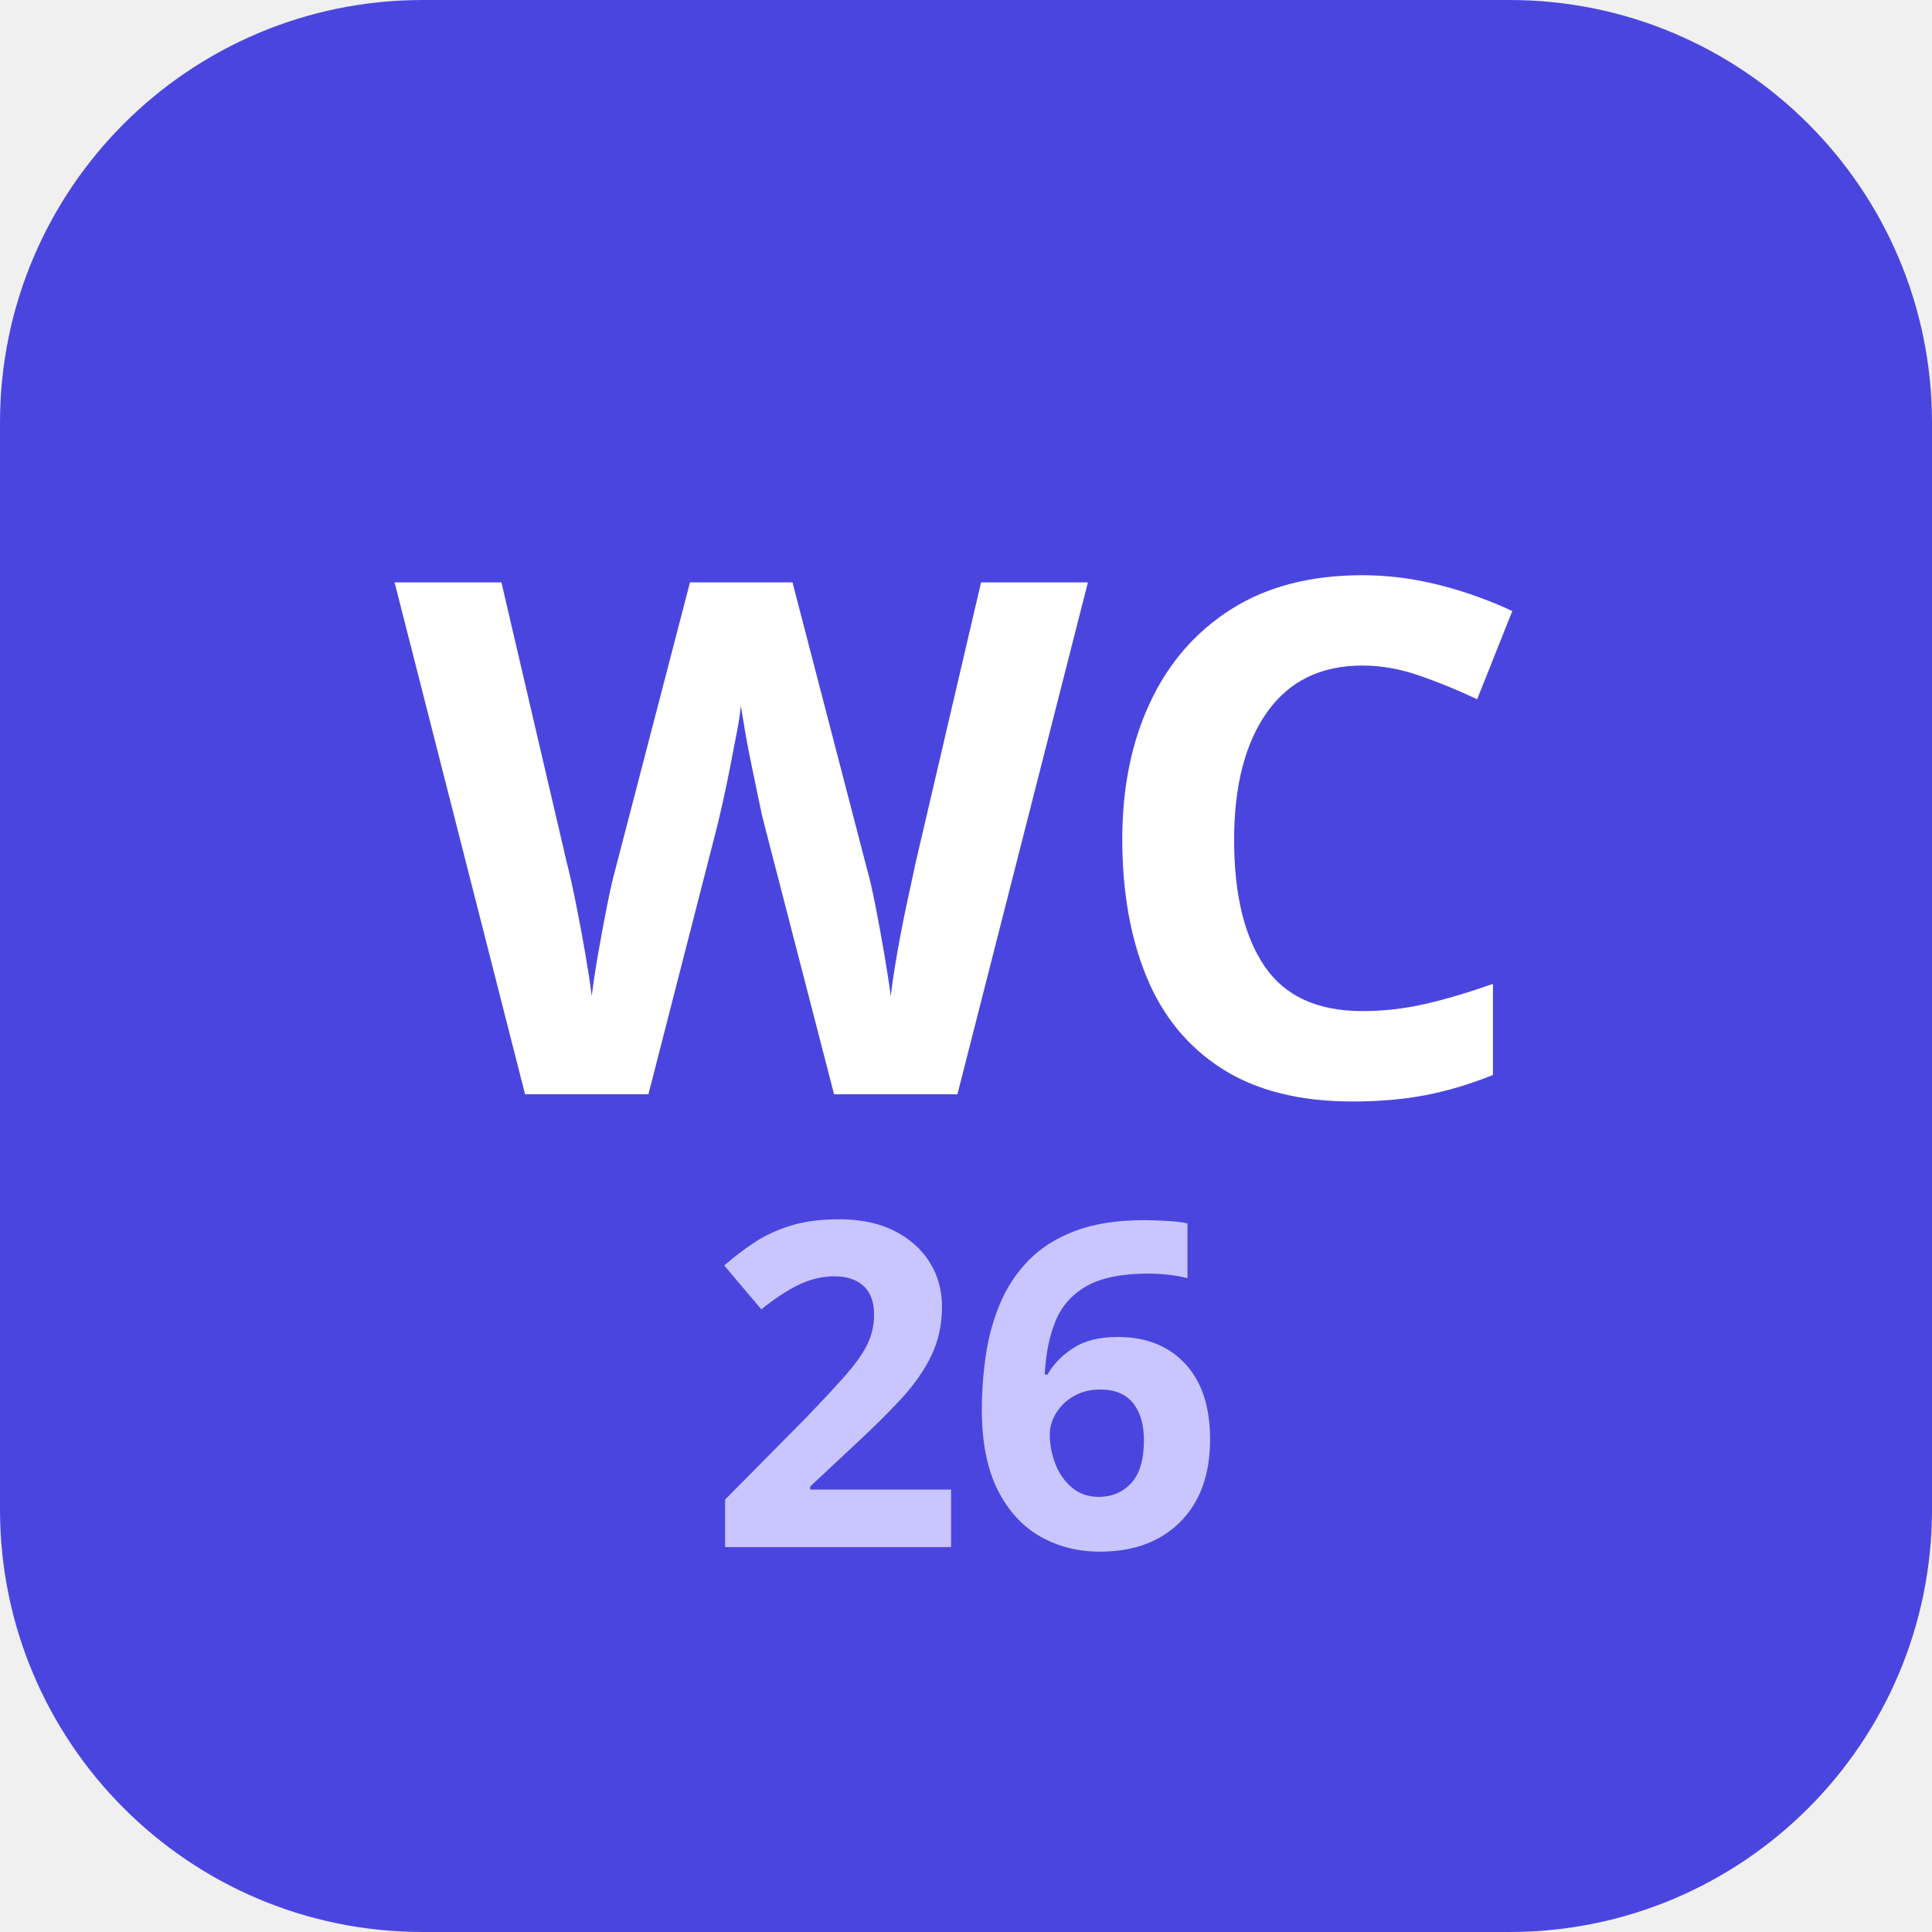
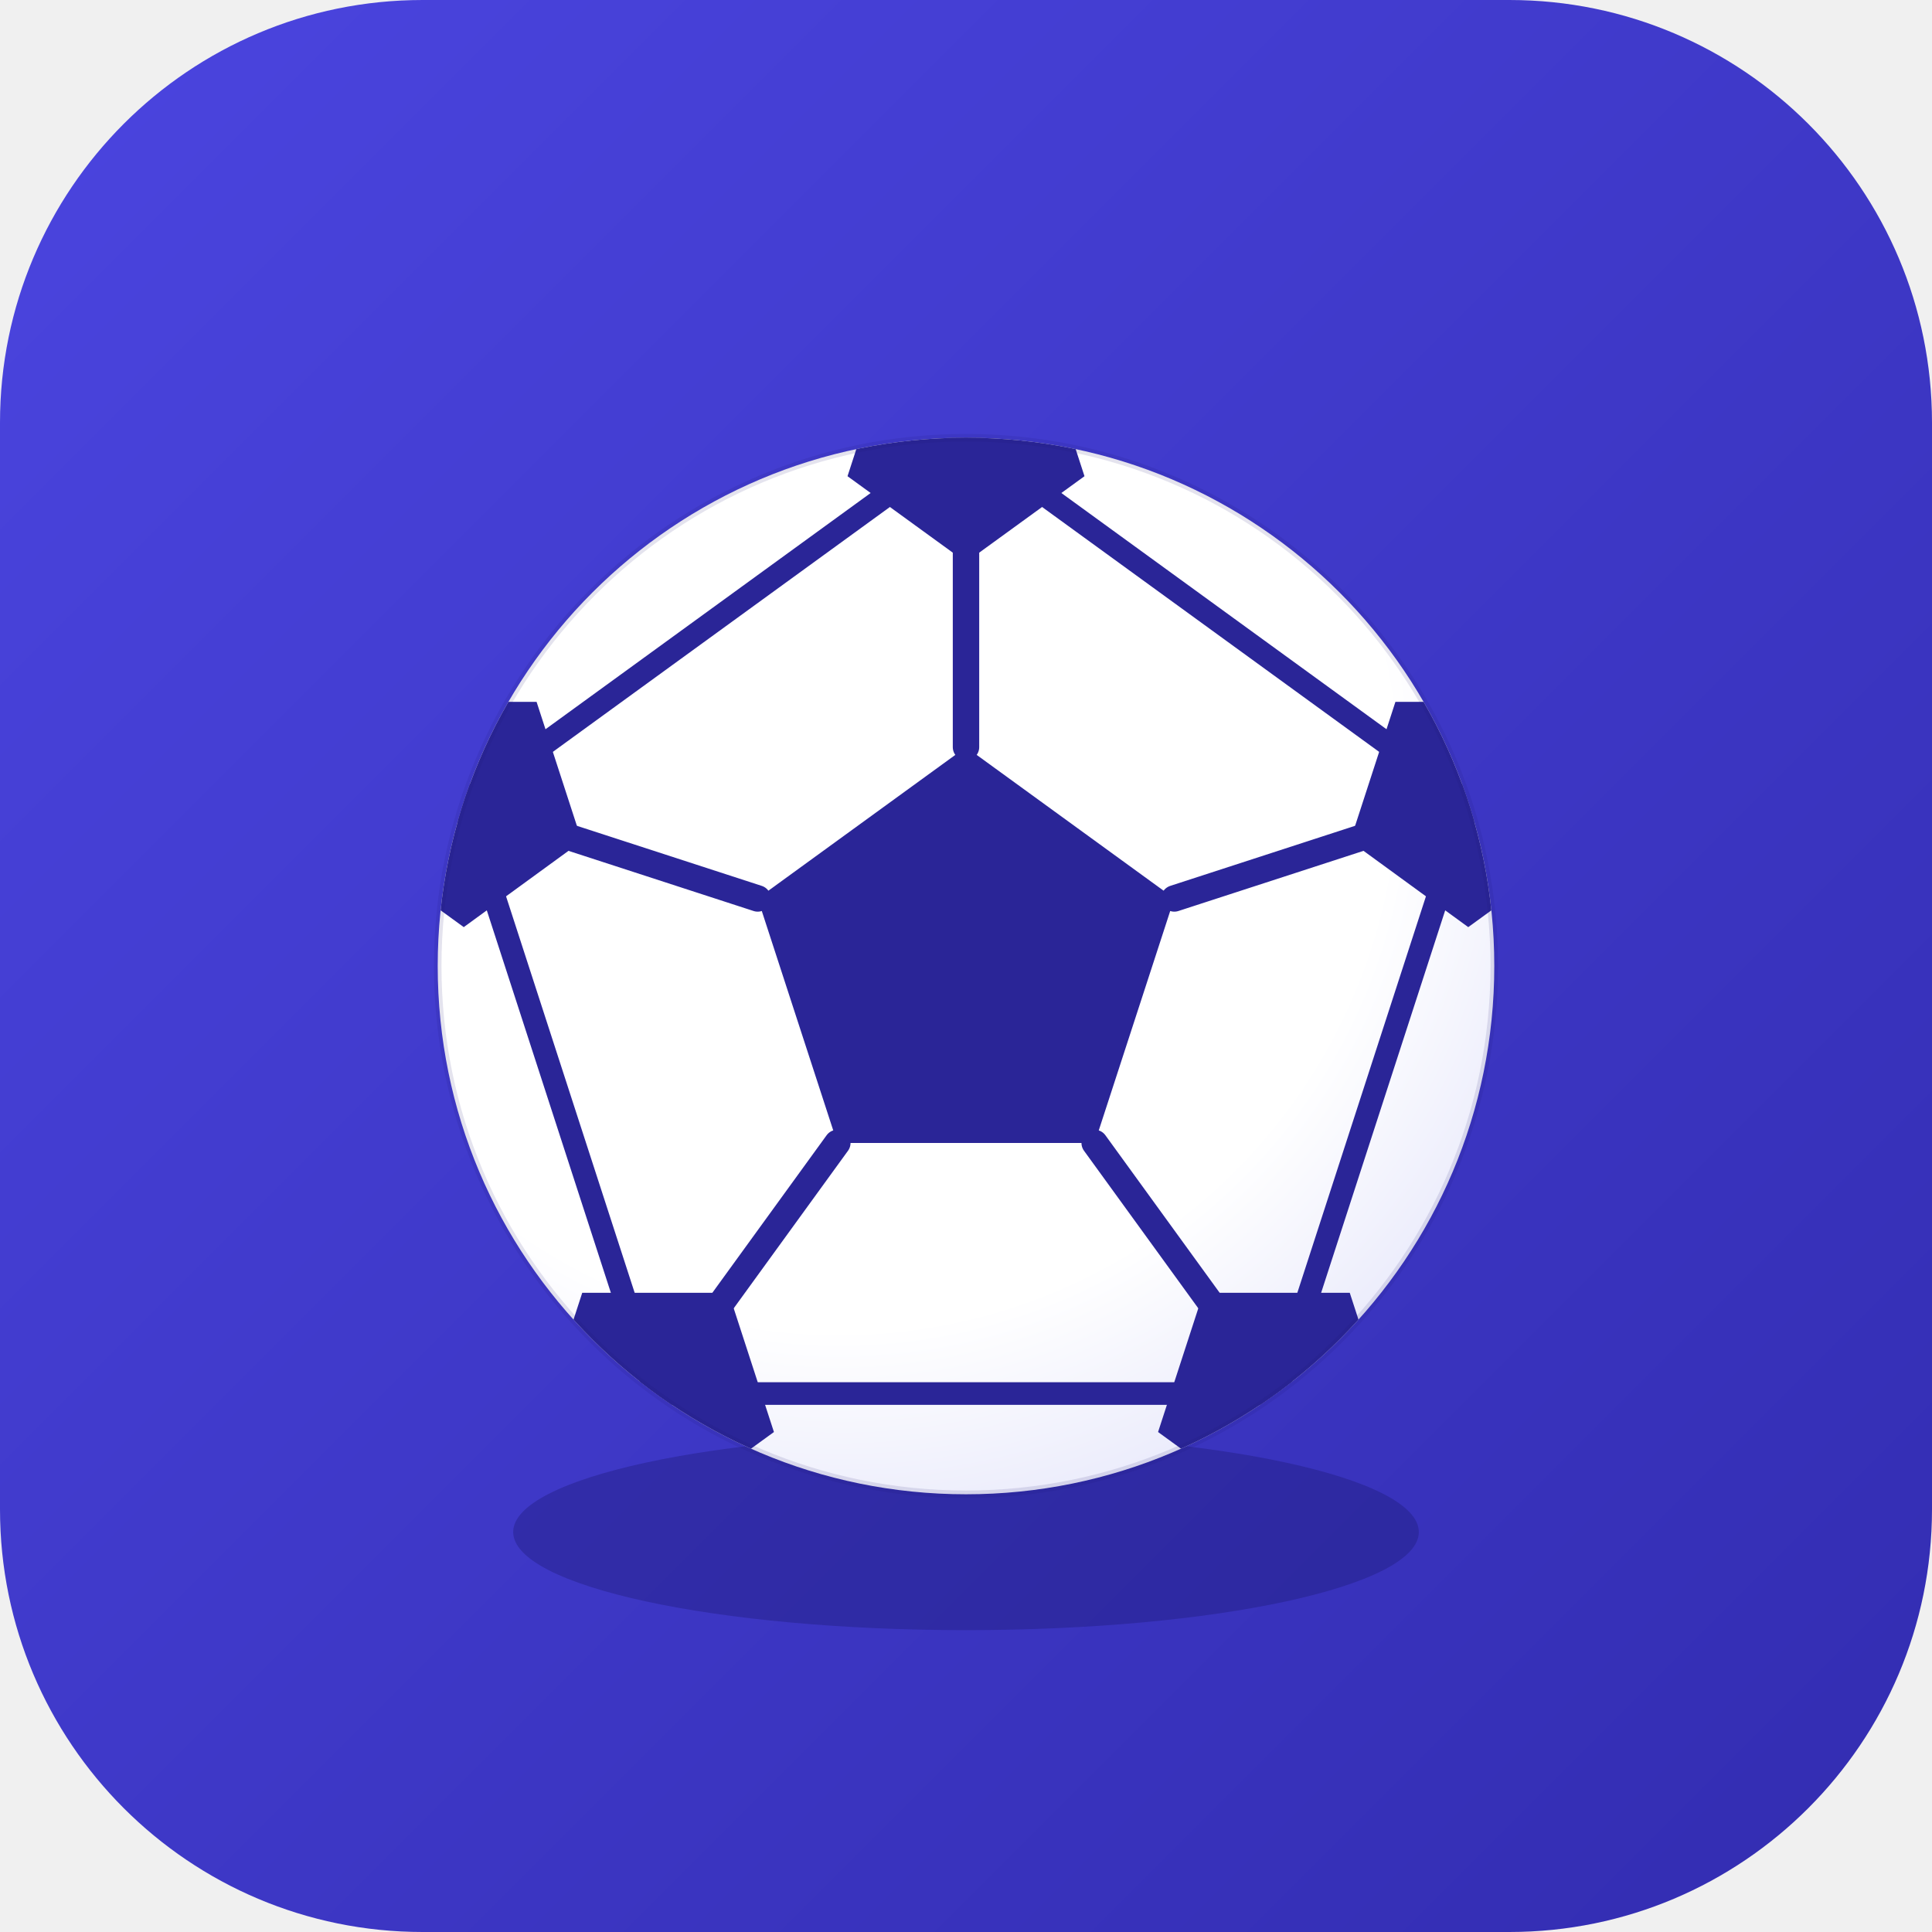
<svg xmlns="http://www.w3.org/2000/svg" width="512" height="512" viewBox="0 0 512 512">
-   <rect width="512" height="512" rx="112" fill="#4B45E0" />
-   <text x="256" y="290" font-family="'Bricolage Grotesque', system-ui, sans-serif" font-size="190" font-weight="800" fill="#FFFFFF" text-anchor="middle">WC</text>
-   <text x="256" y="410" font-family="'Bricolage Grotesque', system-ui, sans-serif" font-size="120" font-weight="800" fill="#C9C6FF" text-anchor="middle">26</text>
+   <defs>
+     <linearGradient id="bg" x1="0" y1="0" x2="1" y2="1">
+       <stop offset="0" stop-color="#4B45E0" />
+       <stop offset="1" stop-color="#322CB0" />
+     </linearGradient>
+     <radialGradient id="shine" cx="0.38" cy="0.32" r="0.75">
+       <stop offset="0" stop-color="#FFFFFF" />
+       <stop offset="0.7" stop-color="#FFFFFF" />
+       <stop offset="1" stop-color="#E8E9FB" />
+     </radialGradient>
+     <clipPath id="ball">
+       <circle cx="256" cy="256" r="140" />
+     </clipPath>
+   </defs>
+   <rect width="512" height="512" rx="112" fill="url(#bg)" />
+   <ellipse cx="256" cy="406" rx="120" ry="26" fill="#1A1670" opacity="0.35" />
+   <circle cx="256" cy="256" r="140" fill="url(#shine)" />
+   <g clip-path="url(#ball)" fill="#2A2597">
+     <polygon points="256.0,198.0 311.2,238.1 290.1,302.9 221.9,302.9 200.8,238.1" />
+     <polygon points="256.0,149.0 224.6,126.2 236.6,89.3 275.4,89.3 287.4,126.2" />
+     <polygon points="357.8,222.9 369.8,186.0 408.5,186.0 420.5,222.9 389.1,245.7" />
+     <polygon points="318.9,342.6 357.7,342.6 369.7,379.5 338.3,402.3 306.9,379.5" />
+     <polygon points="193.1,342.6 205.1,379.5 173.7,402.3 142.3,379.5 154.3,342.6" />
+     <polygon points="154.2,222.9 122.9,245.7 91.5,222.9 103.5,186.0 142.2,186.0" />
+   </g>
+   <g clip-path="url(#ball)" fill="none" stroke="#2A2597" stroke-width="7" stroke-linecap="round" stroke-linejoin="round">
+     <path d="M 256.0,198.0 L 256.0,139.1 M 311.2,238.1 L 367.2,219.9 M 290.1,302.9 L 324.7,350.6 M 221.9,302.9 L 187.3,350.6 M 200.8,238.1 L 144.8,219.9" />
+     <path d="M 256.0,116.0 L 389.1,212.7 L 338.3,369.3 L 173.7,369.3 L 122.9,212.7 Z" stroke-width="6" />
+   </g>
+   <circle cx="256" cy="256" r="140" fill="none" stroke="#1A1670" stroke-opacity="0.12" stroke-width="2" />
</svg>
